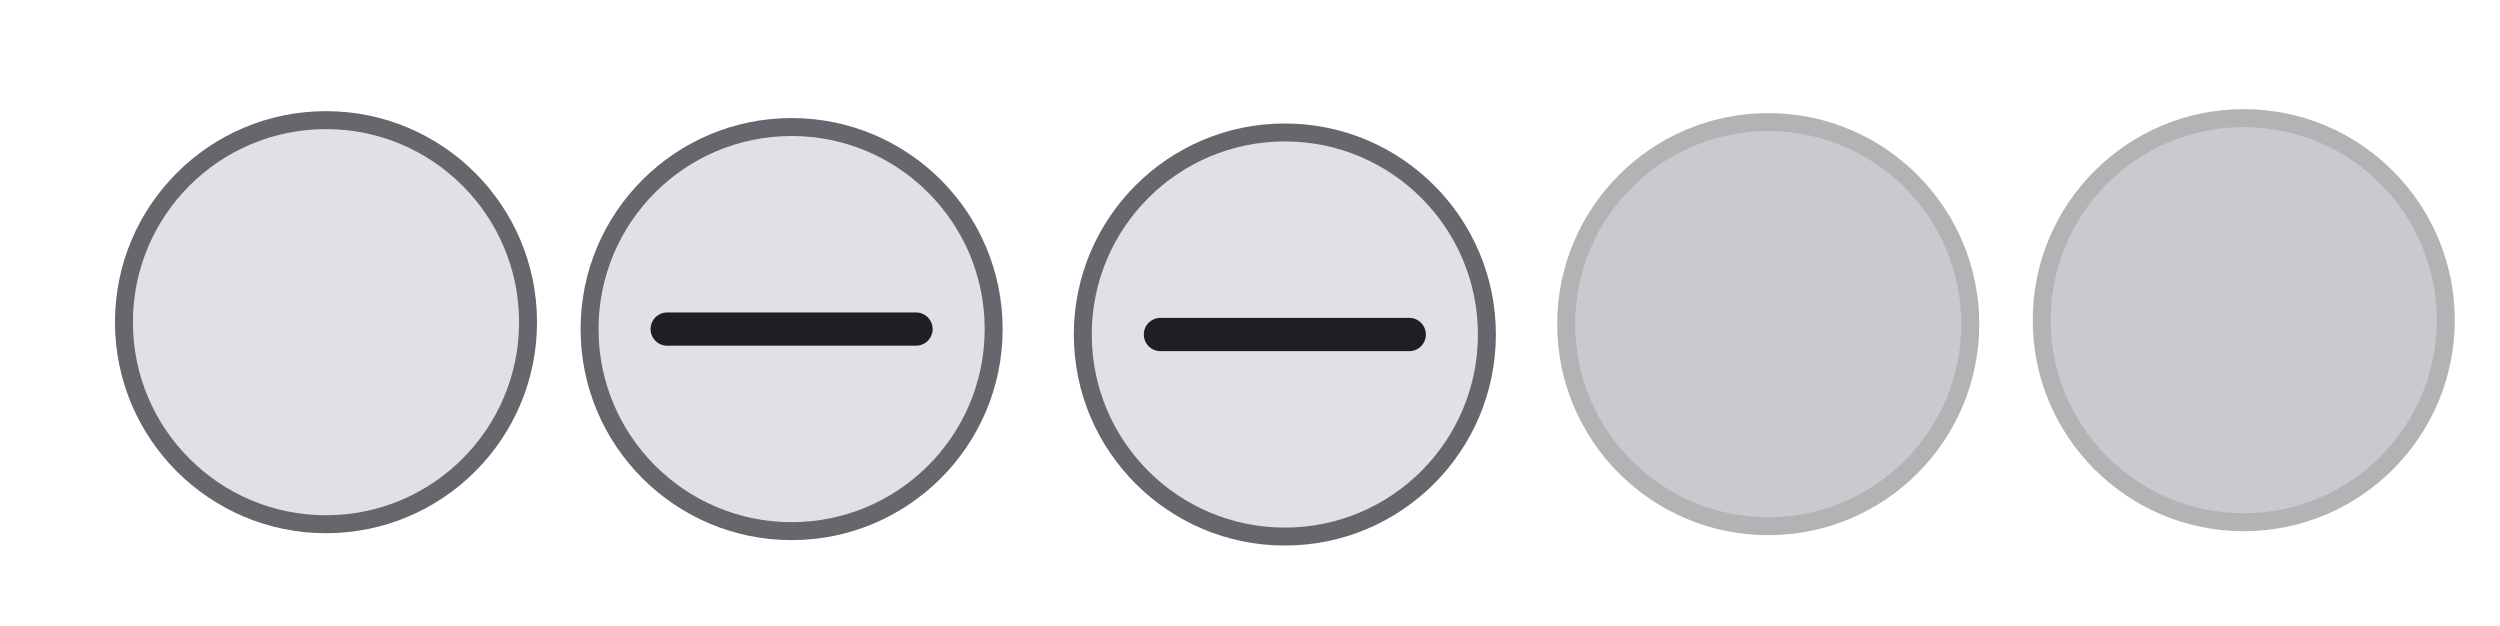
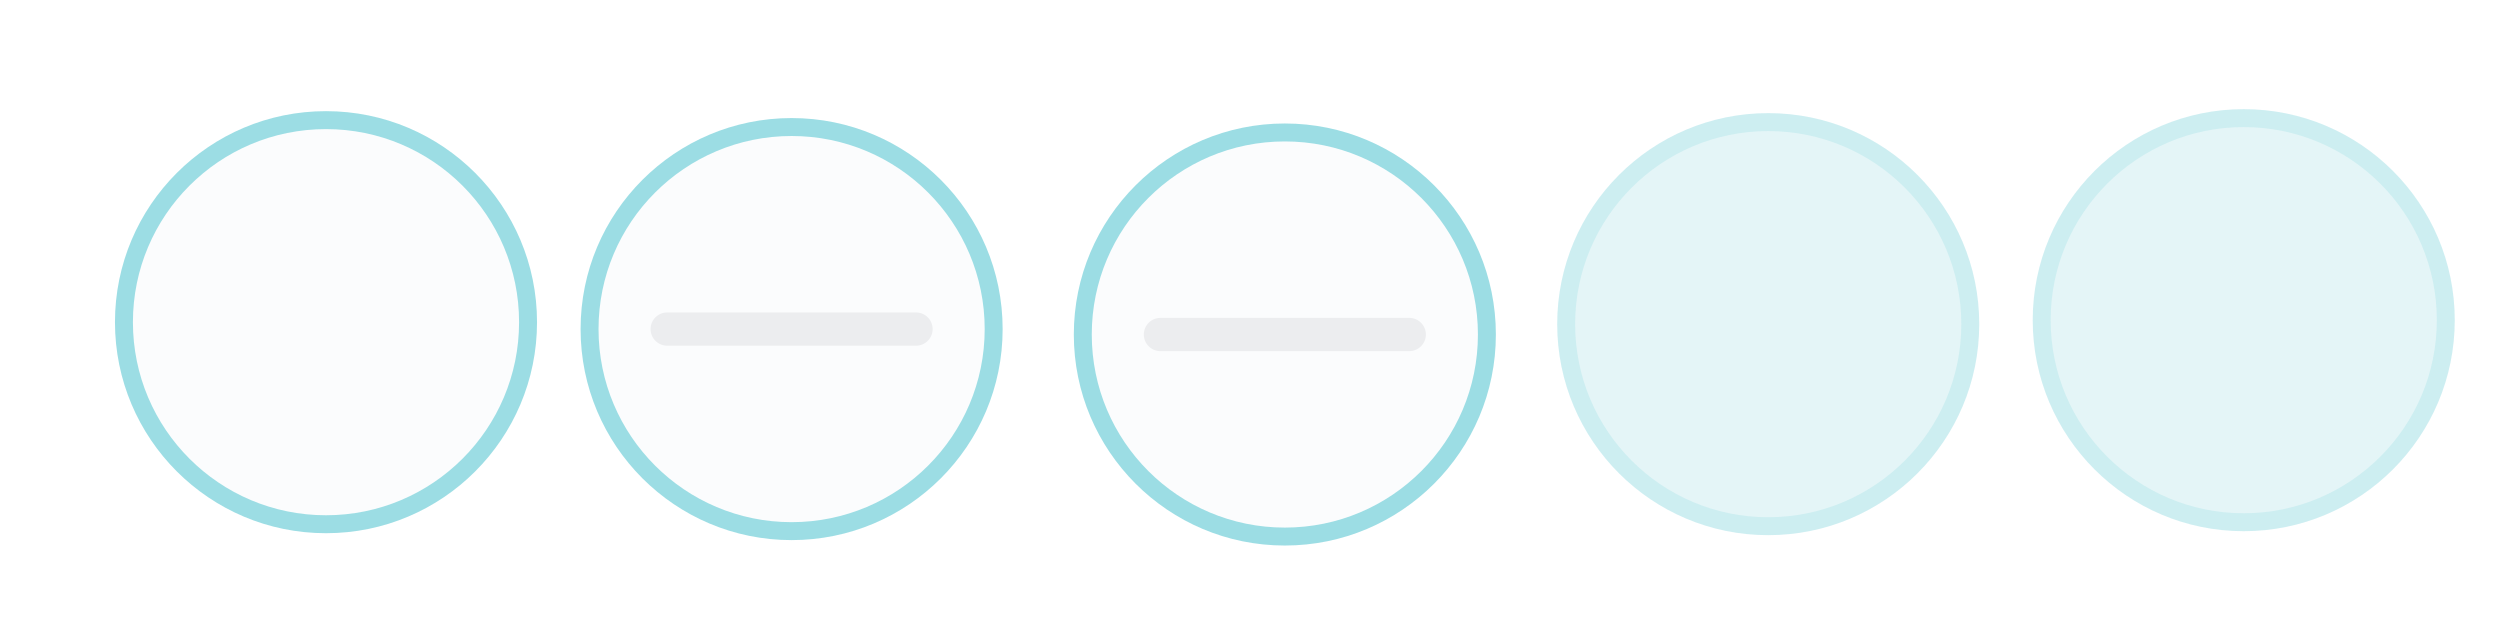
<svg xmlns="http://www.w3.org/2000/svg" xmlns:xlink="http://www.w3.org/1999/xlink" version="1.1" id="svg4428" height="29.867" width="119.467">
  <defs id="defs4430">
    <linearGradient id="linearGradient3868">
-       <stop id="stop3870" offset="0" style="stop-color:#e0e1e5;stop-opacity:1;" />
-       <stop id="stop3872" offset="1" style="stop-color:#e0e1e5;stop-opacity:1;" />
+       <stop id="stop3870" offset="0" style="stop-color:#5a5a5a;stop-opacity:1;" />
+       <stop id="stop3872" offset="1" style="stop-color:#646464;stop-opacity:1;" />
    </linearGradient>
    <linearGradient id="linearGradient3813">
-       <stop id="stop3815" offset="0" style="stop-color:#e0e1e5;stop-opacity:1;" />
-       <stop id="stop3817" offset="1" style="stop-color:#e0e1e5;stop-opacity:1;" />
+       <stop id="stop3815" offset="0" style="stop-color:#666666;stop-opacity:1;" />
+       <stop id="stop3817" offset="1" style="stop-color:#636363;stop-opacity:1;" />
    </linearGradient>
    <linearGradient id="linearGradient3787">
-       <stop id="stop3789" offset="0" style="stop-color:#e0e1e5;stop-opacity:1;" />
-       <stop id="stop3791" offset="1" style="stop-color:#e0e1e5;stop-opacity:1;" />
+       <stop id="stop3789" offset="0" style="stop-color:#e5e5df;stop-opacity:1;" />
+       <stop id="stop3791" offset="1" style="stop-color:#ccced2;stop-opacity:1;" />
    </linearGradient>
    <linearGradient id="linearGradient3806-3-5-6">
-       <stop id="stop3808-6-9-1" offset="0" style="stop-color:#e0e1e5;stop-opacity:1;" />
-       <stop id="stop3810-4-6-3" offset="1" style="stop-color:#e0e1e5;stop-opacity:1;" />
+       <stop id="stop3808-6-9-1" offset="0" style="stop-color:#303030;stop-opacity:1;" />
+       <stop id="stop3810-4-6-3" offset="1" style="stop-color:#232323;stop-opacity:1;" />
    </linearGradient>
    <linearGradient gradientUnits="userSpaceOnUse" y2="1032.362" x2="40" y1="1044.362" x1="40" id="linearGradient3793" xlink:href="#linearGradient3787" />
    <linearGradient gradientTransform="matrix(1.166667,0,0,1.076923,-6.5,-80.33555)" y2="1032.362" x2="40" y1="1044.362" x1="40" gradientUnits="userSpaceOnUse" id="linearGradient3828" xlink:href="#linearGradient3787" />
    <linearGradient y2="1032.362" x2="40" y1="1044.362" x1="40" gradientTransform="matrix(1.166667,0,0,1.076923,-35.5,-1105.698)" gradientUnits="userSpaceOnUse" id="linearGradient3835" xlink:href="#linearGradient3787-8" />
    <linearGradient y2="1032.362" x2="40" y1="1044.362" x1="40" gradientTransform="matrix(1.166667,0,0,1.076923,-35.5,-1105.698)" gradientUnits="userSpaceOnUse" id="linearGradient3835-4" xlink:href="#linearGradient3787-8" />
    <linearGradient id="linearGradient3787-8">
-       <stop id="stop3789-2" offset="0" style="stop-color:#e0e1e5;stop-opacity:1;" />
+       <stop id="stop3789-2" offset="0" style="stop-color:#fbfcfd;stop-opacity:1;" />
      <stop id="stop3791-6" offset="1" style="stop-color:#e0e1e5;stop-opacity:1;" />
    </linearGradient>
    <linearGradient y2="1032.362" x2="40" y1="1044.362" x1="40" gradientTransform="matrix(1.166667,0,0,1.076923,-35.5,-1105.698)" gradientUnits="userSpaceOnUse" id="linearGradient3835-3" xlink:href="#linearGradient3787-8" />
    <linearGradient id="linearGradient3787-7">
-       <stop id="stop3789-3" offset="0" style="stop-color:#e0e1e5;stop-opacity:1;" />
-       <stop id="stop3791-3" offset="1" style="stop-color:#e0e1e5;stop-opacity:1;" />
+       <stop id="stop3789-3" offset="0" style="stop-color:#fbfcfd;stop-opacity:1;" />
+       <stop id="stop3791-3" offset="1" style="stop-color:#e6e6e0;stop-opacity:1;" />
    </linearGradient>
    <linearGradient gradientUnits="userSpaceOnUse" y2="8.25" x2="11" y1="15.75" x1="11" id="linearGradient3807" xlink:href="#linearGradient3787" />
    <linearGradient gradientUnits="userSpaceOnUse" y2="8.8" x2="29.5" y1="15.2" x1="29.5" id="linearGradient3819" xlink:href="#linearGradient3813" />
    <linearGradient gradientUnits="userSpaceOnUse" y2="15.889" x2="10" y1="7" x1="10" id="linearGradient3807-1" xlink:href="#linearGradient4231" />
    <linearGradient id="linearGradient4231">
-       <stop style="stop-color:#e0e1e5;stop-opacity:1;" offset="0" id="stop4233" />
-       <stop style="stop-color:#e0e1e5;stop-opacity:1;" offset="1" id="stop4239" />
+       <stop style="stop-color:#e7e7e1;stop-opacity:1;" offset="0" id="stop4233" />
+       <stop style="stop-color:#ccced2;stop-opacity:1;" offset="1" id="stop4239" />
    </linearGradient>
    <linearGradient gradientUnits="userSpaceOnUse" y2="7" x2="10" y1="15.889" x1="10" id="linearGradient3807-1-1" xlink:href="#linearGradient4231-1" />
    <linearGradient id="linearGradient4231-1">
      <stop style="stop-color:#e0e1e5;stop-opacity:1;" offset="0" id="stop4233-6" />
-       <stop style="stop-color:#e0e1e5;stop-opacity:1;" offset="1" id="stop4239-7" />
+       <stop style="stop-color:#ccced2;stop-opacity:1;" offset="1" id="stop4239-7" />
    </linearGradient>
    <linearGradient id="linearGradient4363">
-       <stop id="stop4365" offset="0" style="stop-color:#e0e1e5;stop-opacity:1;" />
-       <stop id="stop4367" offset="1" style="stop-color:#e0e1e5;stop-opacity:0;" />
+       <stop id="stop4365" offset="0" style="stop-color:#979791;stop-opacity:1;" />
+       <stop id="stop4367" offset="1" style="stop-color:#ccced2;stop-opacity:0;" />
    </linearGradient>
    <linearGradient id="linearGradient4363-7">
-       <stop id="stop4365-9" offset="0" style="stop-color:#e0e1e5;stop-opacity:1;" />
-       <stop id="stop4367-8" offset="1" style="stop-color:#e0e1e5;stop-opacity:0;" />
+       <stop id="stop4365-9" offset="0" style="stop-color:#f5f5ef;stop-opacity:1;" />
+       <stop id="stop4367-8" offset="1" style="stop-color:#ccced2;stop-opacity:0;" />
    </linearGradient>
    <linearGradient y2="58" x2="248.632" y1="79" x1="248.632" gradientTransform="matrix(1.1875,0,0,1,-41.25,0)" gradientUnits="userSpaceOnUse" id="linearGradient4361" xlink:href="#linearGradient4231-7" />
    <linearGradient id="linearGradient4231-7">
      <stop style="stop-color:#e0e1e5;stop-opacity:1;" offset="0" id="stop4233-4" />
-       <stop style="stop-color:#e0e1e5;stop-opacity:1;" offset="1" id="stop4239-8" />
+       <stop style="stop-color:#ccced2;stop-opacity:1;" offset="1" id="stop4239-8" />
    </linearGradient>
    <linearGradient y2="58" x2="248.632" y1="79" x1="248.632" gradientTransform="matrix(1.1875,0,0,1,-262.25,-55.99998)" gradientUnits="userSpaceOnUse" id="linearGradient3127" xlink:href="#linearGradient4231-7" />
    <linearGradient y2="58" x2="248.632" y1="79" x1="248.632" gradientTransform="matrix(1.1875,0,0,1,-262.25,-55.99998)" gradientUnits="userSpaceOnUse" id="linearGradient3154" xlink:href="#linearGradient4231-7" />
    <linearGradient y2="58" x2="248.632" y1="79" x1="248.632" gradientTransform="matrix(1.1875,0,0,1,-249.25,-54.99998)" gradientUnits="userSpaceOnUse" id="linearGradient3159" xlink:href="#linearGradient4231-7" />
    <linearGradient y2="58" x2="248.632" y1="79" x1="248.632" gradientTransform="matrix(1.1875,0,0,1,-262.25,-55.99998)" gradientUnits="userSpaceOnUse" id="linearGradient3159-0" xlink:href="#linearGradient4231-7-9" />
    <linearGradient id="linearGradient4231-7-9">
      <stop style="stop-color:#e0e1e5;stop-opacity:1;" offset="0" id="stop4233-4-2" />
-       <stop style="stop-color:#e0e1e5;stop-opacity:1;" offset="1" id="stop4239-8-9" />
+       <stop style="stop-color:#ccced2;stop-opacity:1;" offset="1" id="stop4239-8-9" />
    </linearGradient>
    <linearGradient id="linearGradient4231-5">
      <stop style="stop-color:#e0e1e5;stop-opacity:1;" offset="0" id="stop4233-41" />
-       <stop style="stop-color:#e0e1e5;stop-opacity:1;" offset="1" id="stop4239-73" />
+       <stop style="stop-color:#ccced2;stop-opacity:1;" offset="1" id="stop4239-73" />
    </linearGradient>
    <linearGradient y2="58" x2="248.632" y1="79" x1="248.632" gradientTransform="matrix(1.1875,0,0,1,-262.25,-55.99998)" gradientUnits="userSpaceOnUse" id="linearGradient3159-1" xlink:href="#linearGradient4231-7-7" />
    <linearGradient id="linearGradient4231-7-7">
      <stop style="stop-color:#e0e1e5;stop-opacity:1;" offset="0" id="stop4233-4-7" />
-       <stop style="stop-color:#e0e1e5;stop-opacity:1;" offset="1" id="stop4239-8-2" />
+       <stop style="stop-color:#ccced2;stop-opacity:1;" offset="1" id="stop4239-8-2" />
    </linearGradient>
    <linearGradient gradientUnits="userSpaceOnUse" y2="7" x2="10" y1="15.889" x1="10" id="linearGradient3807-1-7" xlink:href="#linearGradient4231-73" />
    <linearGradient id="linearGradient4231-73">
      <stop style="stop-color:#e0e1e5;stop-opacity:1;" offset="0" id="stop4233-1" />
-       <stop style="stop-color:#e0e1e5;stop-opacity:1;" offset="1" id="stop4239-85" />
+       <stop style="stop-color:#ccced2;stop-opacity:1;" offset="1" id="stop4239-85" />
    </linearGradient>
  </defs>
  <g transform="translate(0,-1092.653)" id="layer1">
    <g transform="translate(86.4,-3.2)" id="4" />
    <g transform="matrix(0.02211825,0,0,-0.02211825,5.361779,1118.307)" id="active-center">
-       <path id="path14" style="fill:#66676c;fill-opacity:1;fill-rule:evenodd;stroke:none;stroke-width:1.067" d="m 461.904,7.858 c 251.801,0 455.925,204.125 455.925,455.929 0,251.795 -204.125,455.921 -455.925,455.921 C 210.105,919.709 5.979,715.583 5.979,463.788 5.979,211.983 210.105,7.858 461.904,7.858" />
-       <path id="path16" style="fill:#e0e1e5;fill-opacity:1;fill-rule:evenodd;stroke:none;stroke-width:1.067" d="m 461.904,46.638 c 230.384,0 417.146,186.763 417.146,417.15 0,230.379 -186.762,417.141 -417.146,417.141 -230.383,0 -417.15,-186.763 -417.15,-417.141 0,-230.387 186.767,-417.15 417.15,-417.15" />
+       <path id="path14" style="fill:#9cdde4;fill-opacity:1;fill-rule:evenodd;stroke:none;stroke-width:1.067" d="m 461.904,7.858 c 251.801,0 455.925,204.125 455.925,455.929 0,251.795 -204.125,455.921 -455.925,455.921 C 210.105,919.709 5.979,715.583 5.979,463.788 5.979,211.983 210.105,7.858 461.904,7.858" />
+       <path id="path16" style="fill:#fbfcfd;fill-opacity:1;fill-rule:evenodd;stroke:none;stroke-width:1.067" d="m 461.904,46.638 c 230.384,0 417.146,186.763 417.146,417.15 0,230.379 -186.762,417.141 -417.146,417.141 -230.383,0 -417.15,-186.763 -417.15,-417.141 0,-230.387 186.767,-417.15 417.15,-417.15" />
    </g>
    <g transform="matrix(0.02211825,0,0,-0.02211835,27.61208,1118.509)" id="hover-center">
-       <path id="path14-9" style="fill:#66676c;fill-opacity:1;fill-rule:evenodd;stroke:none;stroke-width:1.067" d="m 461.904,2.079 c 251.801,0 455.925,204.125 455.925,455.925 0,251.796 -204.125,455.921 -455.925,455.921 C 210.105,913.925 5.979,709.801 5.979,458.004 5.979,206.204 210.105,2.079 461.904,2.079" />
-       <path id="path16-6" style="fill:#e0e1e5;fill-opacity:1;fill-rule:evenodd;stroke:none;stroke-width:1.067" d="m 461.904,40.854 c 230.384,0 417.146,186.763 417.146,417.15 0,230.383 -186.762,417.146 -417.146,417.146 -230.383,0 -417.15,-186.763 -417.15,-417.146 0,-230.387 186.767,-417.15 417.15,-417.15" />
-       <rect transform="scale(1,-1)" style="display:inline;opacity:1;fill:#1d1f24;fill-opacity:1;stroke:none;stroke-width:104.618;stroke-linecap:round;stroke-linejoin:round;stroke-miterlimit:4;stroke-dasharray:none;stroke-opacity:1;enable-background:new" width="609.406" height="71.841" x="157.197" y="-493.943" ry="35.92" id="path4186-7-3-3" />
+       <path id="path14-9" style="fill:#9cdde4;fill-opacity:1;fill-rule:evenodd;stroke:none;stroke-width:1.067" d="m 461.904,2.079 c 251.801,0 455.925,204.125 455.925,455.925 0,251.796 -204.125,455.921 -455.925,455.921 C 210.105,913.925 5.979,709.801 5.979,458.004 5.979,206.204 210.105,2.079 461.904,2.079" />
+       <path id="path16-6" style="fill:#fbfcfd;fill-opacity:1;fill-rule:evenodd;stroke:none;stroke-width:1.067" d="m 461.904,40.854 c 230.384,0 417.146,186.763 417.146,417.15 0,230.383 -186.762,417.146 -417.146,417.146 -230.383,0 -417.15,-186.763 -417.15,-417.146 0,-230.387 186.767,-417.15 417.15,-417.15" />
+       <rect transform="scale(1,-1)" style="display:inline;opacity:1;fill:#ecedef;fill-opacity:1;stroke:none;stroke-width:104.618;stroke-linecap:round;stroke-linejoin:round;stroke-miterlimit:4;stroke-dasharray:none;stroke-opacity:1;enable-background:new" width="609.406" height="71.841" x="157.197" y="-493.943" ry="35.92" id="path4186-7-3-3" />
    </g>
-     <g style="fill:#66676c;fill-opacity:1" transform="matrix(0.02211826,0,0,-0.02211835,74.25366,1118.335)" id="inactive-center">
-       <path id="path14-2" style="opacity:0.5;fill:#66676c;fill-opacity:1;fill-rule:evenodd;stroke:none;stroke-width:1.067" d="m 463.146,4.875 c 251.805,0 455.925,204.121 455.925,455.925 0,251.796 -204.121,455.921 -455.925,455.921 C 211.346,916.721 7.221,712.596 7.221,460.8 7.221,208.996 211.346,4.875 463.146,4.875" />
-       <path id="path16-3" style="opacity:0.5;fill:#e0e1e5;fill-opacity:1;fill-rule:evenodd;stroke:none;stroke-width:1.067" d="m 463.146,43.65 c 230.388,0 417.15,186.763 417.15,417.15 0,230.379 -186.762,417.146 -417.15,417.146 C 232.763,877.946 46,691.179 46,460.8 46,230.413 232.763,43.65 463.146,43.65" />
+     <g style="fill:#6b6b6b;fill-opacity:1" transform="matrix(0.02211826,0,0,-0.02211835,74.25366,1118.335)" id="inactive-center">
+       <path id="path14-2" style="opacity:0.5;fill:#9cdde4;fill-opacity:1;fill-rule:evenodd;stroke:none;stroke-width:1.067" d="m 463.146,4.875 c 251.805,0 455.925,204.121 455.925,455.925 0,251.796 -204.121,455.921 -455.925,455.921 C 211.346,916.721 7.221,712.596 7.221,460.8 7.221,208.996 211.346,4.875 463.146,4.875" />
+       <path id="path16-3" style="opacity:0.5;fill:#fbfcfd;fill-opacity:1;fill-rule:evenodd;stroke:none;stroke-width:1.067" d="m 463.146,43.65 c 230.388,0 417.15,186.763 417.15,417.15 0,230.379 -186.762,417.146 -417.15,417.146 C 232.763,877.946 46,691.179 46,460.8 46,230.413 232.763,43.65 463.146,43.65" />
    </g>
    <g transform="matrix(0.02211815,0,0,-0.02211836,51.11604,1118.95)" id="pressed-center">
-       <path id="path14-26" style="fill:#66676c;fill-opacity:1;fill-rule:evenodd;stroke:none;stroke-width:1.067" d="m 464.887,10.287 c 251.804,0 455.93,204.125 455.93,455.921 0,251.801 -204.126,455.925 -455.93,455.925 C 213.088,922.133 8.962,718.009 8.962,466.208 8.962,214.413 213.088,10.287 464.887,10.287" />
-       <path id="path16-4" style="fill:#e0e1e5;fill-opacity:1;fill-rule:evenodd;stroke:none;stroke-width:1.067" d="m 464.887,49.063 c 230.387,0 417.15,186.767 417.15,417.145 0,230.388 -186.763,417.15 -417.15,417.15 -230.383,0 -417.146,-186.762 -417.146,-417.15 0,-230.379 186.763,-417.145 417.146,-417.145" />
-       <rect transform="scale(1,-1)" id="path4186-7-3-3-6" ry="35.92" y="-502.117" x="160.183" height="71.841" width="609.409" style="display:inline;opacity:1;fill:#1d1f24;fill-opacity:1;stroke:none;stroke-width:104.618;stroke-linecap:round;stroke-linejoin:round;stroke-miterlimit:4;stroke-dasharray:none;stroke-opacity:1;enable-background:new" />
+       <path id="path14-26" style="fill:#9cdde4;fill-opacity:1;fill-rule:evenodd;stroke:none;stroke-width:1.067" d="m 464.887,10.287 c 251.804,0 455.93,204.125 455.93,455.921 0,251.801 -204.126,455.925 -455.93,455.925 C 213.088,922.133 8.962,718.009 8.962,466.208 8.962,214.413 213.088,10.287 464.887,10.287" />
+       <path id="path16-4" style="fill:#fbfcfd;fill-opacity:1;fill-rule:evenodd;stroke:none;stroke-width:1.067" d="m 464.887,49.063 c 230.387,0 417.15,186.767 417.15,417.145 0,230.388 -186.763,417.15 -417.15,417.15 -230.383,0 -417.146,-186.762 -417.146,-417.15 0,-230.379 186.763,-417.145 417.146,-417.145" />
+       <rect transform="scale(1,-1)" id="path4186-7-3-3-6" ry="35.92" y="-502.117" x="160.183" height="71.841" width="609.409" style="display:inline;opacity:1;fill:#ecedef;fill-opacity:1;stroke:none;stroke-width:104.618;stroke-linecap:round;stroke-linejoin:round;stroke-miterlimit:4;stroke-dasharray:none;stroke-opacity:1;enable-background:new" />
    </g>
-     <g style="fill:#66676c;fill-opacity:1" transform="matrix(0.02211826,0,0,-0.02211835,96.97698,1118.145)" id="deactivated-center">
-       <path id="path14-2-8" style="opacity:0.5;fill:#66676c;fill-opacity:1;fill-rule:evenodd;stroke:none;stroke-width:1.067" d="m 463.146,4.875 c 251.805,0 455.925,204.121 455.925,455.925 0,251.796 -204.121,455.921 -455.925,455.921 C 211.346,916.721 7.221,712.596 7.221,460.8 7.221,208.996 211.346,4.875 463.146,4.875" />
-       <path id="path16-3-5" style="opacity:0.5;fill:#e0e1e5;fill-opacity:1;fill-rule:evenodd;stroke:none;stroke-width:1.067" d="m 463.146,43.65 c 230.388,0 417.15,186.763 417.15,417.15 0,230.379 -186.762,417.146 -417.15,417.146 C 232.763,877.946 46,691.179 46,460.8 46,230.413 232.763,43.65 463.146,43.65" />
+     <g style="fill:#6b6b6b;fill-opacity:1" transform="matrix(0.02211826,0,0,-0.02211835,96.97698,1118.145)" id="deactivated-center">
+       <path id="path14-2-8" style="opacity:0.5;fill:#9cdde4;fill-opacity:1;fill-rule:evenodd;stroke:none;stroke-width:1.067" d="m 463.146,4.875 c 251.805,0 455.925,204.121 455.925,455.925 0,251.796 -204.121,455.921 -455.925,455.921 C 211.346,916.721 7.221,712.596 7.221,460.8 7.221,208.996 211.346,4.875 463.146,4.875" />
+       <path id="path16-3-5" style="opacity:0.5;fill:#fbfcfd;fill-opacity:1;fill-rule:evenodd;stroke:none;stroke-width:1.067" d="m 463.146,43.65 c 230.388,0 417.15,186.763 417.15,417.15 0,230.379 -186.762,417.146 -417.15,417.146 C 232.763,877.946 46,691.179 46,460.8 46,230.413 232.763,43.65 463.146,43.65" />
    </g>
  </g>
</svg>
